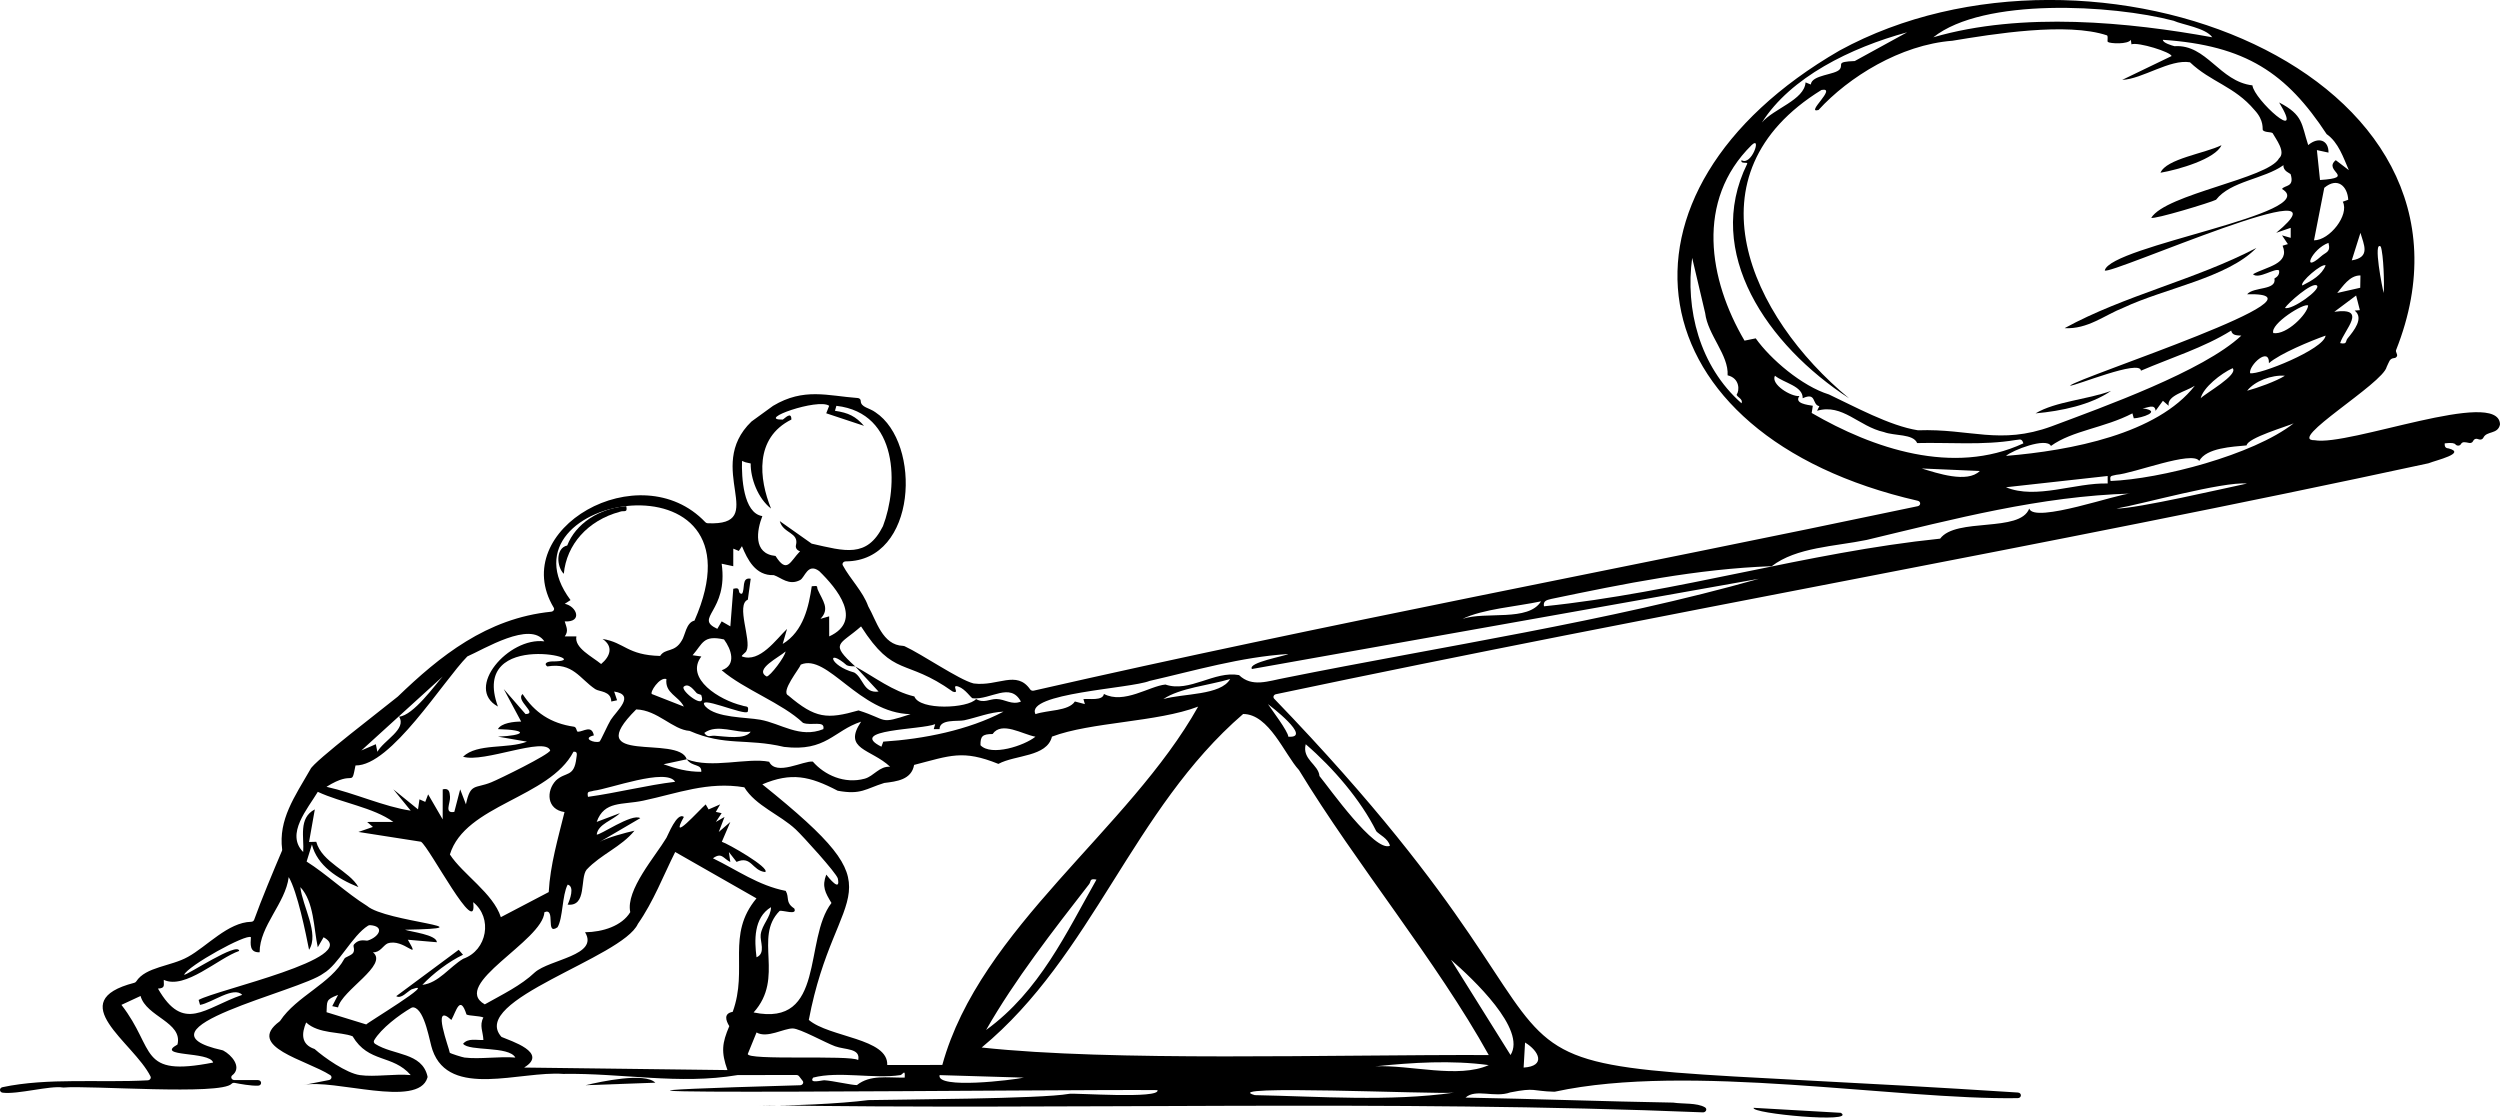
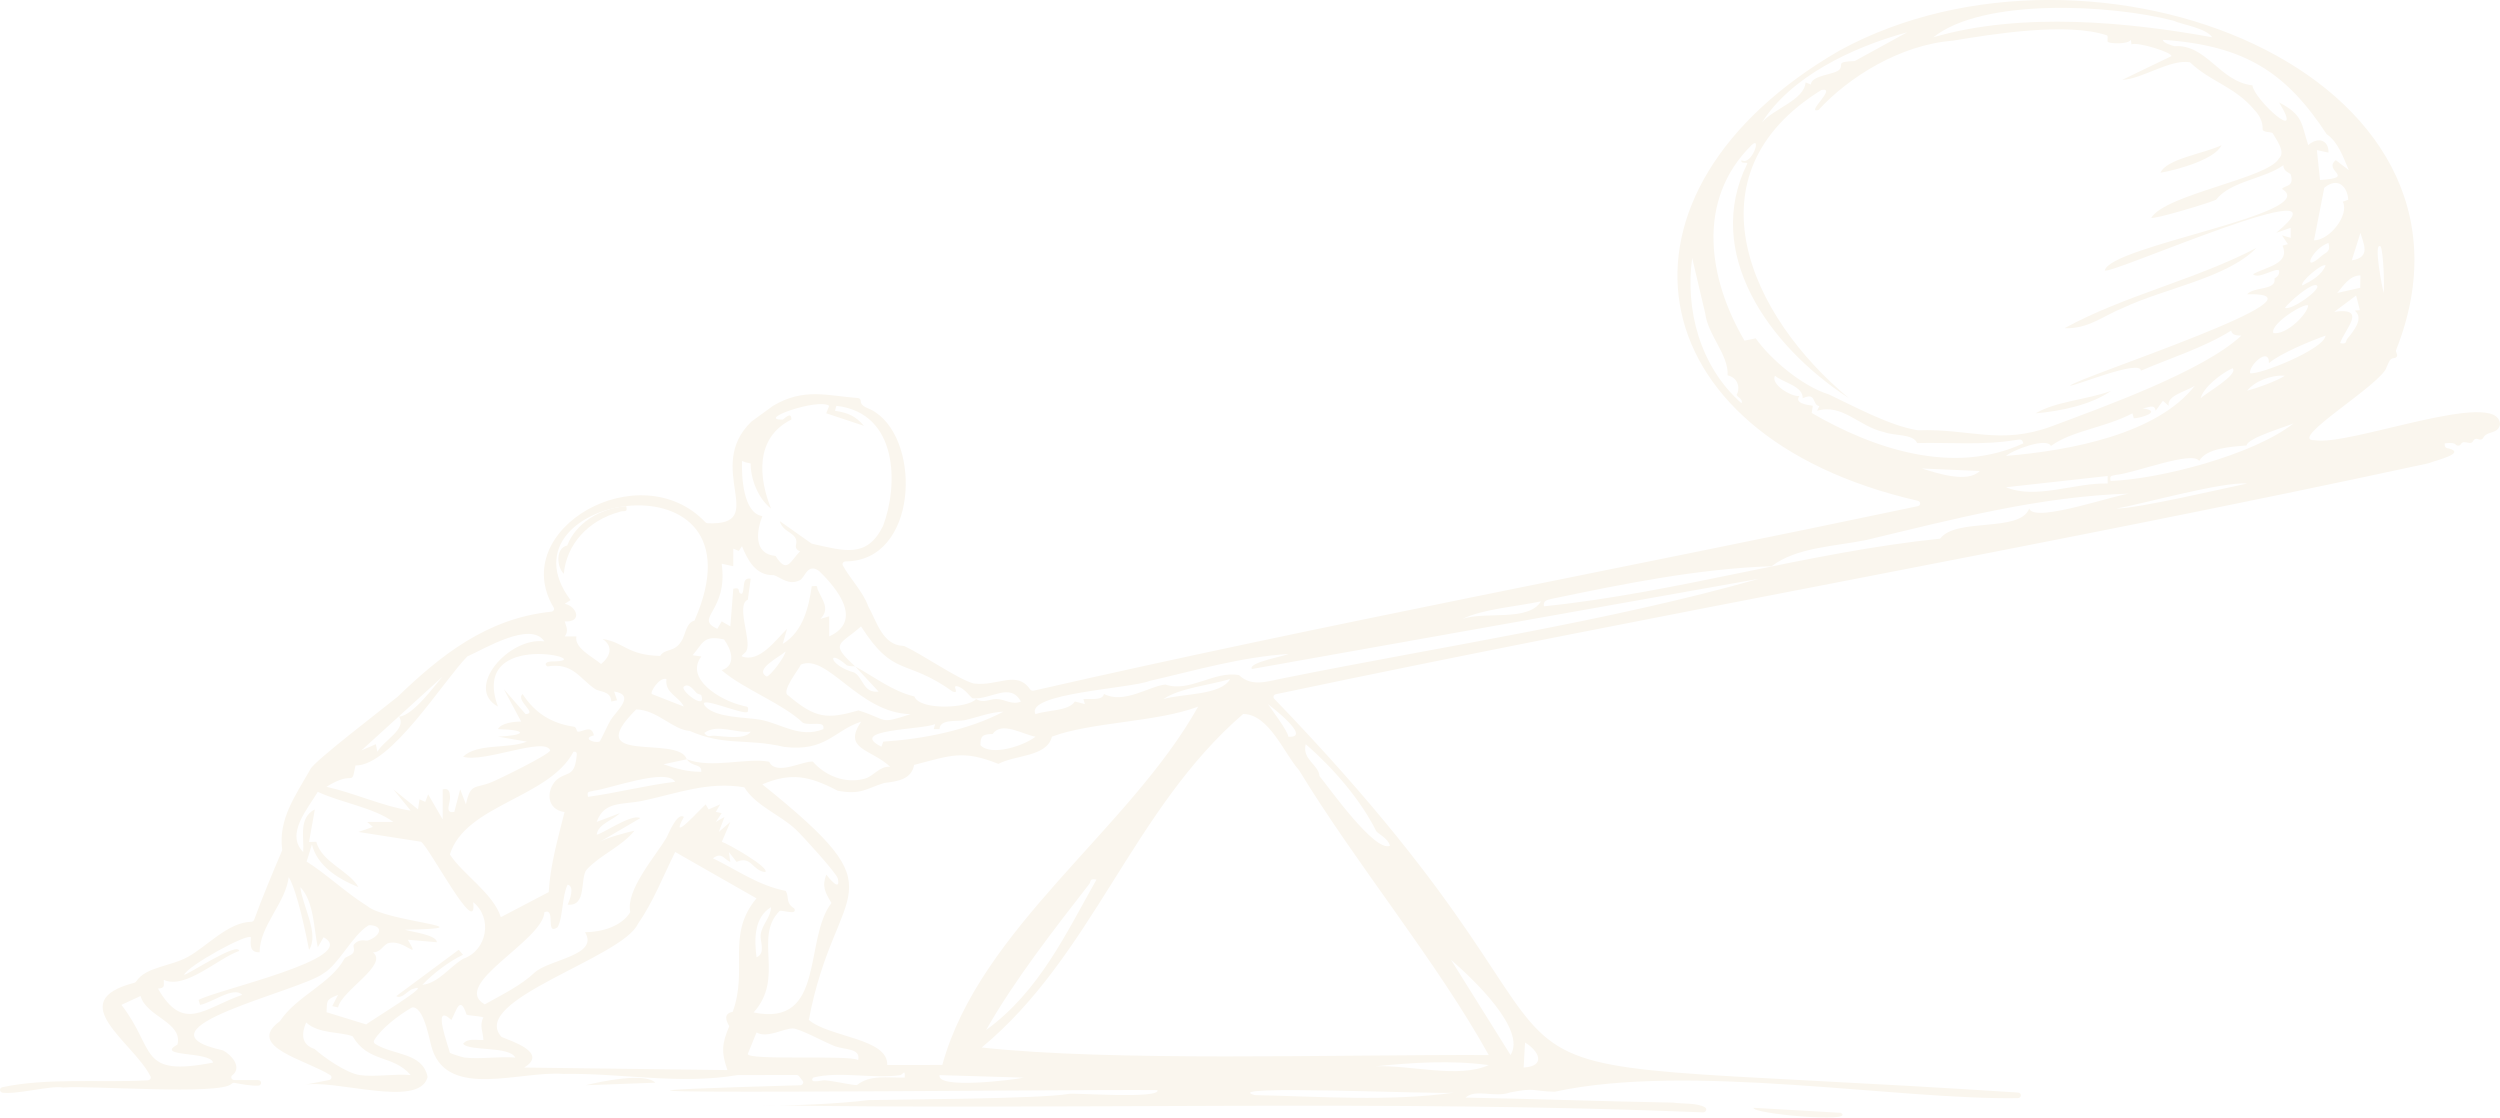
<svg xmlns="http://www.w3.org/2000/svg" id="Layer_1" viewBox="0 0 192.063 85.855">
-   <path d="M141.423,85.492c1.277.82-6.961.059-6.696-.384l6.696.384Z" fill="currentColor" />
-   <path d="M50.345,83.179l-5.357.193c1.179-.282,4.549-1.008,5.357-.193Z" fill="currentColor" />
-   <path d="M59.392,31.178c2.374-1.416,4.188-.768,6.503-.6.13.009.23.102.23.215,0,.51.674.538,1.129.879,3.569,2.363,3.214,11.427-2.275,11.456-.183,0-.306.163-.229.306.567,1.053,1.549,2.012,1.947,3.135.003.008.007.017.011.024.622,1.074,1.07,2.97,2.674,3.026.037.001.073.008.106.023,1.367.633,4.176,2.572,5.289,2.859.015.004.029.007.045.008,1.833.238,3.279-1.049,4.322.456.056.081.171.118.277.093,22.434-5.125,45.357-9.41,67.907-14.169.251-.053.253-.361.003-.418-21.942-5.022-24.807-23.72-5.998-34.594,19.407-10.589,51.23,1.622,42.748,23.014-.017.042-.018.087-.003.13l.073.211c.043.125-.052.26-.202.274-.394.037-.394.298-.592.679-.274,1.277-7.737,5.669-5.535,5.635,2.625.486,14.094-4.017,14.24-1.244.001.021-.001.044-.006.065-.182.744-1.015.444-1.276.993-.052.109-.192.167-.32.126-.167-.054-.345-.118-.478.148-.047.094-.167.144-.283.122-.344-.066-.514-.124-.647.099-.083.141-.303.138-.412.011-.077-.089-.271-.147-.822-.08-.033.327.128.375.306.392,1.373.37-.959.902-1.527,1.13-.014.006-.027.01-.042.013-29.23,6.327-59.062,11.517-88.531,17.738-.18.038-.25.226-.132.349,31.59,32.747,5.458,26.902,57.131,30.252.318.021.306.426-.013.431-9.327.145-25.256-2.727-35.541-.499-.022.005-.046.007-.068.006-1.731-.046-1.393-.338-3.372.052-1.219.438-2.65-.309-3.441.399,5.295.095,10.677.296,15.945.385.011,0,.021.001.032.003.685.106,1.814.002,2.417.359.203.12.084.397-.161.387-24.043-.986-48.875-.169-72.48-.553,2.101.088,6.267-.114,8.356-.386.01-.001.019-.002.029-.002,2.365-.053,13.285-.096,15.378-.477.007-.001.011-.003.017-.004.341-.088,7.06.417,6.802-.287-6.352-.079-59.009.521-27.459-.374.196-.006.309-.194.201-.335l-.275-.356c-.046-.06-.125-.096-.208-.096l-4.493.005c-.015,0-.03.001-.044.004-4.438.751-8.897-.166-13.362-.093-.006,0-.012,0-.017,0-3.291-.243-8.737,1.914-10.039-1.834-.22-.575-.565-3.075-1.432-3.273-.068-.016-.14-.003-.199.031-.93.542-2.314,1.579-2.851,2.493-.057.098-.024.215.079.279,1.414.895,3.588.638,4.017,2.485.008.033.007.069-.002.102-.704,2.395-7.239.051-9.543.575l1.975-.386c.206-.04.268-.272.098-.38-1.819-1.166-6.528-2.176-3.893-4.122.02-.015.038-.033.05-.052,1.248-1.884,3.905-2.863,4.928-4.762.021-.039.055-.072.098-.094.498-.255.739-.303.611-.842-.015-.061-.002-.127.042-.176.251-.276.517-.343.932-.286.044.006.09.004.132-.009.865-.283,1.308-1.091.173-1.176-.058-.004-.119.009-.166.039-1.222.766-2.275,3.004-3.43,3.668-1.768,1.364-15.067,4.278-7.763,5.901.025.006.05.014.072.026.646.347,1.368,1.207.8,1.802-.03.031-.061.059-.094.082-.182.13-.081.383.156.383h1.791c.323,0,.339.42.016.431-.557.018-1.361-.13-1.791-.214-.088-.017-.182.005-.238.066-.834.905-10.986.112-12.901.29-.022.002-.041.001-.063-.003-.988-.16-3.468.544-4.624.399-.268-.034-.28-.367-.017-.423,3.469-.741,7.513-.326,11.158-.527.171-.009.282-.164.215-.3-1.309-2.632-6.782-5.762-1.245-7.192.063-.016.116-.055.148-.105.728-1.13,2.668-1.151,3.975-1.889,1.445-.792,3.086-2.659,4.857-2.693.106-.002.196-.066.227-.154.513-1.439,1.531-3.881,2.139-5.304.013-.03.017-.062.013-.094-.294-2.303.947-4.037,2.17-6.168.226-.576,5.643-4.7,6.702-5.571.005-.004.008-.007.013-.011,3.226-3.104,6.824-6.015,11.782-6.52.173-.018.278-.176.198-.309-3.618-6.018,6.615-11.86,11.647-6.567.044.047.111.077.181.08,4.817.209-.343-4.258,3.366-7.818M166.989,1.594c-4.71-1.235-14.6-1.8-18.461,1.27,6.843-1.994,15.099-1.15,21.43,0-.504-.721-2.313-.967-2.969-1.27h0ZM161.882,2.721c-3.092-1.036-8.773-.106-11.893.41-3.986.307-7.966,2.785-10.281,5.318-1.065.305,1.485-1.778.228-1.538-10.483,6.468-5.5,17.397,2.117,23.687-6.274-4.082-11.19-11.197-7.822-18.019.041-.172-.544.054-.435-.275.759.483,1.575-1.921.776-1.161-4.335,4.272-3.298,10.353-.549,15.027l.861-.176c1.122,1.589,3.552,3.671,5.629,4.312,1.892.887,4.67,2.418,6.838,2.752,3.995-.145,6.281,1.154,10.261-.304,3.967-1.488,11.659-4.237,14.578-6.969-.36-.023-.699-.01-.778-.388-2.1,1.311-4.612,2.084-6.934,3.082-.053-.904-5.083,1.199-5.459,1.154.634-.648,20.896-7.204,13.618-7.027.51-.6,2.279-.275,2.097-1.21.021-.034.433-.18.358-.618-.298-.233-1.576.712-2.008.288,1.038-.579,2.861-.777,2.277-2.19l.406-.122-.451-.673.668.191v-.77s-1.114.384-1.114.384c6.316-5.226-12.895,3.325-13.17,2.89.412-1.899,16.761-4.39,13.616-6.258.209-.318.966-.109.667-1.124-.024-.082-.6-.234-.555-.706-1.497,1.073-4.055,1.217-5.18,2.657-.37.201-4.783,1.537-4.977,1.386,1.141-1.827,8.983-3.014,9.816-4.565.551-.488-.248-1.487-.494-1.94-.154-.106-.583-.039-.747-.223-.062-.07.134-.721-.648-1.556-1.532-1.819-3.354-2.141-4.951-3.661-1.544-.261-3.666,1.289-5.21,1.351l3.791-1.828c-.001-.294-2.567-1.1-3.078-.903l-.048-.347c-.22.368-1.605.291-1.764.165-.074-.058.038-.371-.058-.504h0ZM146.519,2.481c-4.33,1.177-8.964,3.456-11.16,6.932.9-1.071,3.265-1.732,3.353-3.083l.404.163c.071-.755,1.887-.733,2.226-1.174.297-.386-.353-.569,1.151-.63l4.025-2.208h0ZM178.747,10.308c-3.076-4.683-6.205-6.818-12.583-7.249-.014.234.704.445.896.49,2.468-.164,3.445,2.712,5.984,3.01.11,1.08,4.09,4.674,2.051,1.313,1.873.969,1.699,1.648,2.233,3.274.802-.677,1.579-.362,1.559.578l-.891-.193.239,2.298c2.852-.187.179-.688,1.212-1.524l1.003.767c-.413-.944-.796-2.135-1.701-2.764h0ZM180.404,15.346c-.054-1.013-.808-1.786-1.841-.917l-.79,4.035c1.201.003,2.733-1.956,2.213-2.967l.418-.151h0ZM180.674,20.004c1.467-.238.928-1.202.667-2.116l-.667,2.116ZM178.31,19.7c.361-.337.768-.3.576-1.043-1.286.469-2.097,2.396-.576,1.043ZM183.129,22.509c.057-.677-.013-2.964-.225-3.561-.611-.517.128,3.258.225,3.561ZM132.724,28.833c.095-1.559-1.526-3.1-1.724-4.78,0,0-.999-4.24-.999-4.24-.536,3.923.557,8.314,3.791,11.169.145-.345-.386-.486-.371-.674.207-.262.278-1.238-.698-1.475h0ZM178.665,20.392c-.251-.215-2.028,1.307-1.784,1.539.739-.374,1.492-.804,1.784-1.539ZM181.342,21.161c-.836-.019-1.371.868-1.784,1.347l1.767-.4s.017-.947.017-.947ZM177.994,21.932c-.369-.288-2.238,1.362-2.455,1.731.554.179,2.818-1.447,2.455-1.731ZM181.297,23.827l-.288-1.125-1.674,1.252c2.605-.361.78,1.356.446,2.406.575.112.385-.136.573-.363.494-.596,1.27-1.56.544-2.136l.398-.034ZM177.324,23.472c-.277-.242-2.939,1.41-2.677,2.117,1.031.162,2.629-1.475,2.677-2.117ZM178.664,25.783c-1.114.393-3.507,1.377-4.353,2.117.032-1.315-1.559.166-1.449.771.687.157,5.675-1.829,5.802-2.887h0ZM169.067,30.597c.375-.39,2.939-1.809,2.452-2.311-.909.421-2.249,1.477-2.452,2.311ZM138.492,30.597c.029-.94-1.438-1.168-2.131-1.732-.351.657,1.243,1.63,1.878,1.56-.413.57.604.676,1.03.748l-.086.554c4.702,2.73,10.867,4.838,16.264,2.334-.13-.442-.324-.258-.61-.255-2.506.418-5.088.172-7.551.233-.302-.725-1.747-.537-2.551-.845-1.937-.428-3.176-2.212-5.138-1.636l.175-.353c-.587-.117-.194-1.106-1.281-.609h0ZM175.538,28.866c-1.028-.077-2.323.411-2.901,1.152.765-.2,2.264-.738,2.901-1.152ZM154.109,35.025c4.98-.41,11.617-1.686,14.508-5.391-.67.441-2.162.747-2.009,1.54l-.442-.383-.561.769c-.06-.573-.602-.217-1.003-.19,1.588.223-.123.759-.673.768l-.106-.382c-2.128,1.115-4.62,1.317-6.258,2.503-.358-.684-2.958.328-3.456.767h0ZM62.358,41.766c2.552.576,4.24,1.129,5.476-1.344,1.174-3.056,1.237-8.693-3.579-9.244l-.109.381c1.044.156,1.59.425,2.232,1.156l-2.903-.964.227-.575c-.84-.612-5.679,1.092-3.571,1.06.136-.06.673-.681.667-.004-2.861,1.423-2.48,4.579-1.563,6.839-1.016-.787-1.58-2.325-1.563-3.466l-.395-.087-.271-.106c-.041,1.202.087,4.012,1.561,4.237-.416,1.069-.746,2.889,1.013,3.062.889,1.409,1.122.418,1.887-.364l-.019-.005c-.225-.06-.349-.261-.298-.46.25-.991-.988-.883-1.243-1.848M176.209,32.525c-.485.23-3.546,1.112-3.613,1.693-1.076.105-3.09.181-3.642,1.194-.513-.822-5.043.964-6.366,1.064-.387.109-.53.023-.441.476,3.788-.145,10.937-1.985,14.063-4.427h0ZM152.1,36.184l-4.464-.193c1.178.358,3.496,1.153,4.464.193ZM161.921,36.568l-7.812.865c2.312.964,5.31-.361,7.814-.289l-.002-.576h0ZM172.636,37.147c-1.905-.159-8.115,1.593-10.044,1.923,1.551.017,8.427-1.586,10.044-1.923ZM163.707,37.917c-6.953.199-13.593,1.958-20.309,3.565-2.42.498-5.399.558-7.283,2.016-5.725.2-11.344,1.35-16.933,2.514-.381.089-.64.16-.567.568,10.271-1.053,20.206-4.146,30.436-5.198,1.221-1.646,6.139-.441,6.844-2.311.378,1.177,6.95-1.189,7.81-1.155h0ZM53.354,47.679c5.856-13.307-15.61-9.729-9.522-1.578l-.444.287c.926.186,1.393,1.433-.003,1.351.126.444.313.725.002,1.153h.894c-.174.886,1.214,1.551,1.901,2.121.702-.586.963-1.345.109-1.926,1.712.276,1.881,1.243,4.424,1.306.39-.62,1.11-.228,1.658-1.176.25-.34.335-1.407.983-1.538h0ZM63.702,48.893c2.646-1.208.594-3.698-.769-5.02-.886-.657-1.097.496-1.462.688-.862.454-1.455-.187-2.024-.377-1.41.058-2.027-1.207-2.446-2.224l-.241.365-.425-.175-.002,1.35-.891-.193c.521,3.702-2.172,4.151-.334,5.004l.336-.574.665.383.226-2.888c.687-.18.226.379.667.384.257-.328-.061-1.301.671-1.154l-.221,1.608c-.93.388.285,3.111-.092,3.891-.025.179-.459.397-.356.47,1.362.514,2.629-1.321,3.46-2.114l-.333,1.152c1.607-.965,2.011-2.917,2.232-4.43.561-.062.351.014.465.271.367.83.953,1.467.204,2.232l.668-.191.004,1.54h0ZM135.133,44.465l-38.955,6.932c-.334-.506,2.573-.995,2.792-1.154-3.649.232-7.152,1.268-10.657,2.07-1.447.589-9.573.931-8.762,2.55.95-.328,2.53-.219,3.028-.971l.767.2-.111-.383c.419-.055,1.488.154,1.573-.397,1.545.811,3.502-.608,4.727-.722,1.833.642,3.777-1.08,5.652-.726,1.01.964,2.224.457,3.564.21,12.112-2.435,24.828-4.333,36.382-7.609h0ZM118.392,46.198c-1.912.405-4.456.586-6.026,1.345,1.79-.595,5.045.238,6.026-1.345ZM65.709,51.204c-.113-.042-.385.023-.659-.097-1.553-1.357-1.385.027.578.56.701.41.698,1.614,1.867,1.462-.582-.648-1.204-1.276-1.786-1.924,1.496.814,2.875,1.911,4.537,2.3.403,1.09,4.128.924,4.742.197.573.348,1.045,0,1.549,0,.676.002,1.181.488,1.896.197-.819-1.517-2.299-.133-3.699-.249-.137-.011-.555-.71-1.105-.902-.623-.218.182.61-.439.38-3.658-2.606-4.492-1.025-7.039-5.004-1.654,1.461-2.453,1.25-.443,3.08h0ZM41.823,49.277c-1.063-1.617-4.671.615-5.92,1.153-1.854,1.88-5.869,8.426-8.591,8.376-.356,1.78-.026.26-2.23,1.64,2.132.473,4.443,1.537,6.472,1.832l-1.337-1.638,1.897,1.54.112-.771.444.197.222-.58,1.117,1.924.003-2.309c.52-.128.534.256.561.573.04.477-.471,1.308.33,1.16l.45-1.733.442,1.153c.352-1.66.689-1.182,1.946-1.693.621-.252,4.449-2.123,4.529-2.449-.403-1.089-5.118.986-6.696.482,1.107-1.054,3.411-.575,4.91-1.156l-2.23-.385c2.092-.087,2.423-.515,0-.578.242-.47,1.238-.585,1.785-.578l-1.339-2.501,1.676,1.924c.981-.031-.805-1.048-.227-1.539.91,1.4,2.15,2.256,3.969,2.512.208.067.15.385.288.382.423-.008,1.047-.551,1.218.282-.939.221.027.616.434.477.087-.052.656-1.346.861-1.666.457-.714,1.933-1.925.263-2.18l.226.67-.446.098c-.016-.824-.912-.739-1.231-.953-1.2-.804-1.71-2.07-3.683-1.743-.294-.208-.037-.369.331-.385,4.053.01-6.366-2.657-4.126,3.465-2.596-1.405.828-5.36,3.572-5.007h0ZM55.621,49.125c-1.616-.36-1.627.319-2.412,1.213l.671.097c-1.287,1.693,1.413,3.358,3.122,3.764.345.131.551-.028.446.471-.169.382-4.136-1.424-3.24-.381.84.871,3.071.802,4.195,1.003,1.588.284,3.04,1.453,4.85.724.156-.697-.923-.231-1.56-.481-1.585-1.511-4.529-2.562-6.249-4.043,1.156-.392.743-1.608.177-2.368h0ZM60.35,50.049c-.454.425-2.454,1.383-1.449,1.923.268-.013,1.418-1.532,1.449-1.923ZM69.949,54.865c-3.962-.077-6.372-4.694-8.428-3.806-.098.311-1.573,2.089-.962,2.369,2.088,1.778,2.979,1.841,5.398,1.15,2.325.731,1.513,1.101,3.992.288h0ZM30.658,55.057c1.083-.076,2.769-2.438,3.35-3.083l-6.248,5.682,1.113-.482.12.583c.482-.881,2.281-1.734,1.665-2.7h0ZM51.198,52.167c-.537-.178-1.302,1.041-1.116,1.154l2.456.963c-.415-.829-1.463-1.013-1.341-2.117h0ZM94.505,52.168c-1.624.483-3.869.685-5.132,1.539,1.523-.441,4.419-.277,5.132-1.539ZM53.525,53.251c-.184-.182-.603-.817-.986-.505-.34.277,1.765,1.911,1.343.672-.025-.074-.277-.087-.357-.167h0ZM98.973,56.596c1.921.142-1.46-2.426-1.563-2.504.23.354,1.566,2.114,1.563,2.504ZM72.394,81.814c2.88-10.492,14.386-18.109,19.654-27.529-3.147,1.202-8.241,1.177-11.231,2.307-.39,1.571-2.808,1.389-4.116,2.094-2.748-1.106-3.689-.639-6.474.078-.203,1.146-1.342,1.27-2.295,1.387-1.433.443-1.771.93-3.576.597-2.172-1.134-3.569-1.428-5.79-.49,10.91,8.769,5.619,7.272,3.571,18.098,1.58,1.348,6.112,1.407,6.025,3.465l4.232-.006h0ZM52.761,58.33c1.911.75,4.65-.15,6.329.192.532,1.119,2.668-.108,3.356-.011.892,1.029,2.428,1.737,3.988,1.311.704-.197,1.128-.979,1.953-.915-1.47-1.386-3.675-1.315-2.233-3.464-2.099.684-2.686,2.326-5.92,1.938-2.893-.681-4.518-.033-7.254-1.23-1.309-.089-2.457-1.602-4.103-1.65-4.378,4.35,3.267,1.911,3.884,3.831l-1.785.383c.997.347,1.815.581,2.9.579.044-.644-.682-.342-1.115-.963h0ZM77.093,54.672c-1.059.04-2.02.447-3.016.664-.494.107-1.893-.119-1.897.681h-.446s.112-.385.112-.385c-1.036.438-6.809.394-4.131,1.734l.142-.389c3.122-.201,6.53-.887,9.236-2.304h0ZM99.792,59.158c-1.106-1.204-2.292-4.303-4.288-4.305-8.506,7.337-11.559,18.571-20.086,25.622,10.049,1.088,26.78.54,38.955.579-3.996-7.206-10.185-14.662-14.581-21.897h0ZM57.673,56.213c-1.144.134-2.573-.643-3.568.095.272.39.477.193.785.213.801.052,2.36.327,2.783-.308ZM79.548,56.598c-.993-.182-2.598-1.214-3.291-.207-.794.004-.94.18-.931.862.834.869,3.364.036,4.222-.655h0ZM105.734,63.86c-1.187-2.389-3.306-4.867-5.422-6.685-.302,1.17.989,1.56,1.056,2.444.76.924,4.252,5.877,5.415,5.357-.142-.566-.832-.861-1.048-1.115h0ZM43.37,62.387c-1.377-.194-1.423-1.625-.661-2.426.747-.701,1.401-.21,1.572-1.728.023-.205.127-.533-.224-.48-1.86,3.563-8.321,4.061-9.494,7.891.969,1.507,3.33,2.983,3.914,4.818l3.678-1.927c.116-2.097.719-4.137,1.214-6.148h0ZM51.868,60.062c-.667-1.099-5.079.558-6.25.684-.371.12-.541-.008-.446.472,2.248-.311,4.553-.904,6.696-1.156ZM57.185,60.485c-2.8-.467-5.135.464-7.768,1.026-1.612.344-2.993-.009-3.576,1.632l1.785-.673c-.537.546-1.674.83-1.783,1.638.15.138,2.717-1.661,3.346-1.253l-3.124,1.829c.555-.332,2.021-.721,2.678-.866-1.013,1.247-2.581,1.82-3.676,2.992-.531.666.049,2.846-1.458,2.689.175-.375.556-1.4.002-1.538-.434.828-.355,2.575-.78,3.276-.975.682-.094-1.538-1.005-1.158-.127,2.22-7.269,5.561-4.583,7.082,1.326-.747,2.79-1.451,3.846-2.458,1.142-1.006,4.947-1.299,3.858-3.083,1.351-.013,2.833-.482,3.473-1.545-.369-1.69,1.946-4.309,2.779-5.71.112-.172.81-2.009,1.339-1.603-1.184,2.135,1.198-.554,1.677-.963l.222.385.89-.388-.333.578.446.097-.444.675.666-.385-.443,1.156.889-.77-.654,1.524c.444.128,3.723,1.998,3.334,2.326-1.016-.114-1.047-1.288-2.202-.782l-.589-.757.111.769c-.555-.282-.66-.775-1.337-.289,1.853.9,3.493,2.094,5.593,2.505.304.525-.055.885.655,1.35.272.561-.908.105-1.126.19-2.023,2.037.426,5.111-1.997,7.799,5.565,1.148,3.819-5.614,5.982-8.411-.483-.796-.748-1.273-.4-2.179.192.244,1.123,1.407.887.294-.123-.434-2.707-3.275-3.23-3.764-1.228-1.148-3.085-1.82-3.951-3.234h0ZM30.215,63.143c-1.536-1.115-3.967-1.456-5.8-2.31-.771,1.296-2.501,3.24-1.122,4.622.085-1.094-.388-2.614.893-3.273l-.443,2.504.553-.016c.443,1.605,2.54,2.226,3.239,3.482-1.623-.65-3.171-1.667-3.572-3.273l-.407,1.311c1.505.947,3.075,2.434,4.647,3.409,1.438,1.242,9.732,1.7,2.906,1.828.427.156,2.444.38,2.454.961l-2.23-.192c1.048,1.788-.334-.16-1.563.285-.326.148-.574.711-1.117.68,1.212.968-2.391,2.914-2.683,4.234,0,0-.446-.098-.446-.098l.447-.864c-.989.37-.827.501-.884,1.331l3.055.941c-.121-.018,5.654-3.482,3.477-2.697-.341.181-.794.758-1.18.522l4.801-3.562.331.381c-1.103.53-2.298,1.441-3.124,2.313,1.238-.133,2.105-1.394,3.142-2.005,1.851-.651,2.272-3.145.763-4.348.364,2.962-3.369-4.238-4.009-4.642l-4.808-.752,1.115-.385-.445-.382,2.008-.003h0ZM56.29,77.736c1.207-3.324-.52-5.897,1.826-8.719l-6.244-3.563c-.918,1.833-1.665,3.804-2.866,5.523-1.182,2.612-13.028,5.86-10.479,8.684.688.303,3.648,1.208,1.735,2.354l15.624.194c-.496-1.392-.416-2.069.142-3.375-.274-.447-.44-.976.263-1.099h0ZM23.743,72.965c-.246-1.25-.901-4.475-1.562-5.583-.251,2.017-2.237,3.747-2.235,5.776-.801.039-.697-.652-.67-1.154-.327-.303-4.872,2.212-5.133,2.887.256.018,4.141-2.569,4.233-1.835-1.599.548-4.152,2.992-5.795,2.221-.02.384.154.644-.445.672,1.97,3.44,3.573,1.478,6.47.482-.648-.694-2.334.621-3.238.77l-.108-.381c1.398-.788,12.519-3.221,9.599-4.816l-.446.771c-.318-1.466-.28-3.494-1.339-4.622.157,1.459,1.474,3.588.67,4.813h0ZM84.237,67.575c-.572-.11-.385.132-.574.363-2.768,3.567-5.699,7.323-7.906,11.191,4.109-2.977,6.175-7.49,8.48-11.554h0ZM58.121,73.544c.727-.309.253-1.227.319-1.74.1-.783.78-1.336.794-2.111-1.35.815-1.276,2.585-1.113,3.851ZM111.473,73.737l4.574,7.315c1.249-1.96-2.887-5.85-4.574-7.315h0ZM13.635,80.246c.423-1.717-2.407-2.135-2.836-3.73,0,0-1.47.683-1.47.683,2.676,3.441,1.247,5.563,7.045,4.432-.264-.891-4.515-.405-2.74-1.385h0ZM35.684,81.247c1.188.142,2.679-.103,3.907,0-.5-.908-3.546-.46-4.015-1.059.386-.455,1.013-.265,1.56-.29-.021-.639-.329-1.104.001-1.731-.316-.132-1.11-.119-1.298-.228-.501-1.563-.786-.25-1.162.419-1.58-1.46-.15,2.2-.124,2.517.053.065.987.355,1.132.372h0ZM27.648,82.595c1.141.164,2.71-.12,3.907,0-1.392-1.607-3.232-.905-4.468-2.983-.94-.364-2.601-.167-3.567-1.061-.337.8-.438,1.678.648,2.039.728.648,2.44,1.856,3.48,2.005h0ZM65.931,81.439c.196-.922-1.015-.778-1.782-1.061-.739-.272-2.683-1.355-3.238-1.367-.695-.015-1.979.782-2.79.308l-.669,1.642c-.157.536,7.891.064,8.479.479h0ZM117.053,82.017c1.743-.11,1.188-1.277.11-1.925l-.11,1.925ZM114.373,81.826c-2.879-.387-5.83-.199-8.707.095,2.695-.122,6.368.957,8.707-.095ZM69.169,82.595c-2.016.311-4.72-.325-6.699.192-.357.496.696.194.866.204.624.037,2.108.378,2.496.371,1.026-.814,2.318-.554,3.671-.575.056-.731-.169-.206-.334-.192ZM78.655,82.789l-6.472-.193c-.255,1.095,5.617.378,6.472.193ZM111.694,83.945c-1.617.132-18.306-.631-15.292.189,4.968.099,10.345.506,15.292-.189Z" fill="currentColor" />
-   <path d="M158.614,25.211c4.574-2.509,10.058-3.719,14.731-6.162-2.22,2.294-7.062,3.105-10.198,4.585-1.483.581-2.745,1.671-4.532,1.577Z" fill="currentColor" />
-   <path d="M170.666,11.154c-.46,1.056-3.305,1.883-4.686,2.117.443-1.071,3.42-1.489,4.686-2.117Z" fill="currentColor" />
-   <path d="M162.184,30.028c-1.552,1.08-3.825,1.551-5.804,1.73,1.543-.925,3.967-1.05,5.804-1.73Z" fill="currentColor" />
-   <path d="M48.112,38.886c.126.561-.193.304-.493.431-2.466.667-4.098,2.521-4.305,4.767-.542-.522-.656-1.972.264-2.176.638-1.664,2.443-2.862,4.534-3.022h0Z" fill="currentColor" />
+   <path d="M141.423,85.492c1.277.82-6.961.059-6.696-.384l6.696.384Z" fill="#FAF6EE" />
+   <path d="M50.345,83.179l-5.357.193c1.179-.282,4.549-1.008,5.357-.193Z" fill="#FAF6EE" />
+   <path d="M59.392,31.178c2.374-1.416,4.188-.768,6.503-.6.13.009.23.102.23.215,0,.51.674.538,1.129.879,3.569,2.363,3.214,11.427-2.275,11.456-.183,0-.306.163-.229.306.567,1.053,1.549,2.012,1.947,3.135.003.008.007.017.011.024.622,1.074,1.07,2.97,2.674,3.026.037.001.073.008.106.023,1.367.633,4.176,2.572,5.289,2.859.015.004.029.007.045.008,1.833.238,3.279-1.049,4.322.456.056.081.171.118.277.093,22.434-5.125,45.357-9.41,67.907-14.169.251-.053.253-.361.003-.418-21.942-5.022-24.807-23.72-5.998-34.594,19.407-10.589,51.23,1.622,42.748,23.014-.017.042-.018.087-.003.13l.073.211c.043.125-.052.26-.202.274-.394.037-.394.298-.592.679-.274,1.277-7.737,5.669-5.535,5.635,2.625.486,14.094-4.017,14.24-1.244.001.021-.001.044-.006.065-.182.744-1.015.444-1.276.993-.052.109-.192.167-.32.126-.167-.054-.345-.118-.478.148-.047.094-.167.144-.283.122-.344-.066-.514-.124-.647.099-.083.141-.303.138-.412.011-.077-.089-.271-.147-.822-.08-.033.327.128.375.306.392,1.373.37-.959.902-1.527,1.13-.014.006-.027.01-.042.013-29.23,6.327-59.062,11.517-88.531,17.738-.18.038-.25.226-.132.349,31.59,32.747,5.458,26.902,57.131,30.252.318.021.306.426-.013.431-9.327.145-25.256-2.727-35.541-.499-.022.005-.046.007-.068.006-1.731-.046-1.393-.338-3.372.052-1.219.438-2.65-.309-3.441.399,5.295.095,10.677.296,15.945.385.011,0,.021.001.032.003.685.106,1.814.002,2.417.359.203.12.084.397-.161.387-24.043-.986-48.875-.169-72.48-.553,2.101.088,6.267-.114,8.356-.386.01-.001.019-.002.029-.002,2.365-.053,13.285-.096,15.378-.477.007-.001.011-.003.017-.004.341-.088,7.06.417,6.802-.287-6.352-.079-59.009.521-27.459-.374.196-.006.309-.194.201-.335l-.275-.356c-.046-.06-.125-.096-.208-.096l-4.493.005c-.015,0-.03.001-.044.004-4.438.751-8.897-.166-13.362-.093-.006,0-.012,0-.017,0-3.291-.243-8.737,1.914-10.039-1.834-.22-.575-.565-3.075-1.432-3.273-.068-.016-.14-.003-.199.031-.93.542-2.314,1.579-2.851,2.493-.057.098-.024.215.079.279,1.414.895,3.588.638,4.017,2.485.008.033.007.069-.002.102-.704,2.395-7.239.051-9.543.575l1.975-.386c.206-.04.268-.272.098-.38-1.819-1.166-6.528-2.176-3.893-4.122.02-.015.038-.033.05-.052,1.248-1.884,3.905-2.863,4.928-4.762.021-.039.055-.072.098-.094.498-.255.739-.303.611-.842-.015-.061-.002-.127.042-.176.251-.276.517-.343.932-.286.044.006.09.004.132-.009.865-.283,1.308-1.091.173-1.176-.058-.004-.119.009-.166.039-1.222.766-2.275,3.004-3.43,3.668-1.768,1.364-15.067,4.278-7.763,5.901.025.006.05.014.072.026.646.347,1.368,1.207.8,1.802-.03.031-.061.059-.094.082-.182.13-.081.383.156.383h1.791c.323,0,.339.42.016.431-.557.018-1.361-.13-1.791-.214-.088-.017-.182.005-.238.066-.834.905-10.986.112-12.901.29-.022.002-.041.001-.063-.003-.988-.16-3.468.544-4.624.399-.268-.034-.28-.367-.017-.423,3.469-.741,7.513-.326,11.158-.527.171-.009.282-.164.215-.3-1.309-2.632-6.782-5.762-1.245-7.192.063-.016.116-.055.148-.105.728-1.13,2.668-1.151,3.975-1.889,1.445-.792,3.086-2.659,4.857-2.693.106-.002.196-.066.227-.154.513-1.439,1.531-3.881,2.139-5.304.013-.03.017-.062.013-.094-.294-2.303.947-4.037,2.17-6.168.226-.576,5.643-4.7,6.702-5.571.005-.004.008-.007.013-.011,3.226-3.104,6.824-6.015,11.782-6.52.173-.018.278-.176.198-.309-3.618-6.018,6.615-11.86,11.647-6.567.044.047.111.077.181.08,4.817.209-.343-4.258,3.366-7.818M166.989,1.594c-4.71-1.235-14.6-1.8-18.461,1.27,6.843-1.994,15.099-1.15,21.43,0-.504-.721-2.313-.967-2.969-1.27h0ZM161.882,2.721c-3.092-1.036-8.773-.106-11.893.41-3.986.307-7.966,2.785-10.281,5.318-1.065.305,1.485-1.778.228-1.538-10.483,6.468-5.5,17.397,2.117,23.687-6.274-4.082-11.19-11.197-7.822-18.019.041-.172-.544.054-.435-.275.759.483,1.575-1.921.776-1.161-4.335,4.272-3.298,10.353-.549,15.027l.861-.176c1.122,1.589,3.552,3.671,5.629,4.312,1.892.887,4.67,2.418,6.838,2.752,3.995-.145,6.281,1.154,10.261-.304,3.967-1.488,11.659-4.237,14.578-6.969-.36-.023-.699-.01-.778-.388-2.1,1.311-4.612,2.084-6.934,3.082-.053-.904-5.083,1.199-5.459,1.154.634-.648,20.896-7.204,13.618-7.027.51-.6,2.279-.275,2.097-1.21.021-.034.433-.18.358-.618-.298-.233-1.576.712-2.008.288,1.038-.579,2.861-.777,2.277-2.19l.406-.122-.451-.673.668.191v-.77s-1.114.384-1.114.384c6.316-5.226-12.895,3.325-13.17,2.89.412-1.899,16.761-4.39,13.616-6.258.209-.318.966-.109.667-1.124-.024-.082-.6-.234-.555-.706-1.497,1.073-4.055,1.217-5.18,2.657-.37.201-4.783,1.537-4.977,1.386,1.141-1.827,8.983-3.014,9.816-4.565.551-.488-.248-1.487-.494-1.94-.154-.106-.583-.039-.747-.223-.062-.07.134-.721-.648-1.556-1.532-1.819-3.354-2.141-4.951-3.661-1.544-.261-3.666,1.289-5.21,1.351l3.791-1.828c-.001-.294-2.567-1.1-3.078-.903l-.048-.347c-.22.368-1.605.291-1.764.165-.074-.058.038-.371-.058-.504h0ZM146.519,2.481c-4.33,1.177-8.964,3.456-11.16,6.932.9-1.071,3.265-1.732,3.353-3.083l.404.163c.071-.755,1.887-.733,2.226-1.174.297-.386-.353-.569,1.151-.63l4.025-2.208h0ZM178.747,10.308c-3.076-4.683-6.205-6.818-12.583-7.249-.014.234.704.445.896.49,2.468-.164,3.445,2.712,5.984,3.01.11,1.08,4.09,4.674,2.051,1.313,1.873.969,1.699,1.648,2.233,3.274.802-.677,1.579-.362,1.559.578l-.891-.193.239,2.298c2.852-.187.179-.688,1.212-1.524l1.003.767c-.413-.944-.796-2.135-1.701-2.764h0ZM180.404,15.346c-.054-1.013-.808-1.786-1.841-.917l-.79,4.035c1.201.003,2.733-1.956,2.213-2.967l.418-.151h0ZM180.674,20.004c1.467-.238.928-1.202.667-2.116l-.667,2.116ZM178.31,19.7c.361-.337.768-.3.576-1.043-1.286.469-2.097,2.396-.576,1.043ZM183.129,22.509c.057-.677-.013-2.964-.225-3.561-.611-.517.128,3.258.225,3.561ZM132.724,28.833c.095-1.559-1.526-3.1-1.724-4.78,0,0-.999-4.24-.999-4.24-.536,3.923.557,8.314,3.791,11.169.145-.345-.386-.486-.371-.674.207-.262.278-1.238-.698-1.475h0ZM178.665,20.392c-.251-.215-2.028,1.307-1.784,1.539.739-.374,1.492-.804,1.784-1.539ZM181.342,21.161c-.836-.019-1.371.868-1.784,1.347l1.767-.4s.017-.947.017-.947ZM177.994,21.932c-.369-.288-2.238,1.362-2.455,1.731.554.179,2.818-1.447,2.455-1.731ZM181.297,23.827l-.288-1.125-1.674,1.252c2.605-.361.78,1.356.446,2.406.575.112.385-.136.573-.363.494-.596,1.27-1.56.544-2.136l.398-.034ZM177.324,23.472c-.277-.242-2.939,1.41-2.677,2.117,1.031.162,2.629-1.475,2.677-2.117ZM178.664,25.783c-1.114.393-3.507,1.377-4.353,2.117.032-1.315-1.559.166-1.449.771.687.157,5.675-1.829,5.802-2.887h0ZM169.067,30.597c.375-.39,2.939-1.809,2.452-2.311-.909.421-2.249,1.477-2.452,2.311ZM138.492,30.597c.029-.94-1.438-1.168-2.131-1.732-.351.657,1.243,1.63,1.878,1.56-.413.57.604.676,1.03.748l-.086.554c4.702,2.73,10.867,4.838,16.264,2.334-.13-.442-.324-.258-.61-.255-2.506.418-5.088.172-7.551.233-.302-.725-1.747-.537-2.551-.845-1.937-.428-3.176-2.212-5.138-1.636l.175-.353c-.587-.117-.194-1.106-1.281-.609h0ZM175.538,28.866c-1.028-.077-2.323.411-2.901,1.152.765-.2,2.264-.738,2.901-1.152ZM154.109,35.025c4.98-.41,11.617-1.686,14.508-5.391-.67.441-2.162.747-2.009,1.54l-.442-.383-.561.769c-.06-.573-.602-.217-1.003-.19,1.588.223-.123.759-.673.768l-.106-.382c-2.128,1.115-4.62,1.317-6.258,2.503-.358-.684-2.958.328-3.456.767h0ZM62.358,41.766c2.552.576,4.24,1.129,5.476-1.344,1.174-3.056,1.237-8.693-3.579-9.244l-.109.381c1.044.156,1.59.425,2.232,1.156l-2.903-.964.227-.575c-.84-.612-5.679,1.092-3.571,1.06.136-.06.673-.681.667-.004-2.861,1.423-2.48,4.579-1.563,6.839-1.016-.787-1.58-2.325-1.563-3.466l-.395-.087-.271-.106c-.041,1.202.087,4.012,1.561,4.237-.416,1.069-.746,2.889,1.013,3.062.889,1.409,1.122.418,1.887-.364l-.019-.005c-.225-.06-.349-.261-.298-.46.25-.991-.988-.883-1.243-1.848M176.209,32.525c-.485.23-3.546,1.112-3.613,1.693-1.076.105-3.09.181-3.642,1.194-.513-.822-5.043.964-6.366,1.064-.387.109-.53.023-.441.476,3.788-.145,10.937-1.985,14.063-4.427h0ZM152.1,36.184l-4.464-.193c1.178.358,3.496,1.153,4.464.193ZM161.921,36.568l-7.812.865c2.312.964,5.31-.361,7.814-.289l-.002-.576h0ZM172.636,37.147c-1.905-.159-8.115,1.593-10.044,1.923,1.551.017,8.427-1.586,10.044-1.923ZM163.707,37.917c-6.953.199-13.593,1.958-20.309,3.565-2.42.498-5.399.558-7.283,2.016-5.725.2-11.344,1.35-16.933,2.514-.381.089-.64.16-.567.568,10.271-1.053,20.206-4.146,30.436-5.198,1.221-1.646,6.139-.441,6.844-2.311.378,1.177,6.95-1.189,7.81-1.155h0ZM53.354,47.679c5.856-13.307-15.61-9.729-9.522-1.578l-.444.287c.926.186,1.393,1.433-.003,1.351.126.444.313.725.002,1.153h.894c-.174.886,1.214,1.551,1.901,2.121.702-.586.963-1.345.109-1.926,1.712.276,1.881,1.243,4.424,1.306.39-.62,1.11-.228,1.658-1.176.25-.34.335-1.407.983-1.538h0ZM63.702,48.893c2.646-1.208.594-3.698-.769-5.02-.886-.657-1.097.496-1.462.688-.862.454-1.455-.187-2.024-.377-1.41.058-2.027-1.207-2.446-2.224l-.241.365-.425-.175-.002,1.35-.891-.193c.521,3.702-2.172,4.151-.334,5.004l.336-.574.665.383.226-2.888c.687-.18.226.379.667.384.257-.328-.061-1.301.671-1.154l-.221,1.608c-.93.388.285,3.111-.092,3.891-.025.179-.459.397-.356.47,1.362.514,2.629-1.321,3.46-2.114l-.333,1.152c1.607-.965,2.011-2.917,2.232-4.43.561-.062.351.014.465.271.367.83.953,1.467.204,2.232l.668-.191.004,1.54h0ZM135.133,44.465l-38.955,6.932c-.334-.506,2.573-.995,2.792-1.154-3.649.232-7.152,1.268-10.657,2.07-1.447.589-9.573.931-8.762,2.55.95-.328,2.53-.219,3.028-.971l.767.2-.111-.383c.419-.055,1.488.154,1.573-.397,1.545.811,3.502-.608,4.727-.722,1.833.642,3.777-1.08,5.652-.726,1.01.964,2.224.457,3.564.21,12.112-2.435,24.828-4.333,36.382-7.609h0ZM118.392,46.198c-1.912.405-4.456.586-6.026,1.345,1.79-.595,5.045.238,6.026-1.345ZM65.709,51.204c-.113-.042-.385.023-.659-.097-1.553-1.357-1.385.027.578.56.701.41.698,1.614,1.867,1.462-.582-.648-1.204-1.276-1.786-1.924,1.496.814,2.875,1.911,4.537,2.3.403,1.09,4.128.924,4.742.197.573.348,1.045,0,1.549,0,.676.002,1.181.488,1.896.197-.819-1.517-2.299-.133-3.699-.249-.137-.011-.555-.71-1.105-.902-.623-.218.182.61-.439.38-3.658-2.606-4.492-1.025-7.039-5.004-1.654,1.461-2.453,1.25-.443,3.08h0ZM41.823,49.277c-1.063-1.617-4.671.615-5.92,1.153-1.854,1.88-5.869,8.426-8.591,8.376-.356,1.78-.026.26-2.23,1.64,2.132.473,4.443,1.537,6.472,1.832l-1.337-1.638,1.897,1.54.112-.771.444.197.222-.58,1.117,1.924.003-2.309c.52-.128.534.256.561.573.04.477-.471,1.308.33,1.16l.45-1.733.442,1.153c.352-1.66.689-1.182,1.946-1.693.621-.252,4.449-2.123,4.529-2.449-.403-1.089-5.118.986-6.696.482,1.107-1.054,3.411-.575,4.91-1.156l-2.23-.385c2.092-.087,2.423-.515,0-.578.242-.47,1.238-.585,1.785-.578l-1.339-2.501,1.676,1.924c.981-.031-.805-1.048-.227-1.539.91,1.4,2.15,2.256,3.969,2.512.208.067.15.385.288.382.423-.008,1.047-.551,1.218.282-.939.221.027.616.434.477.087-.052.656-1.346.861-1.666.457-.714,1.933-1.925.263-2.18l.226.67-.446.098c-.016-.824-.912-.739-1.231-.953-1.2-.804-1.71-2.07-3.683-1.743-.294-.208-.037-.369.331-.385,4.053.01-6.366-2.657-4.126,3.465-2.596-1.405.828-5.36,3.572-5.007h0ZM55.621,49.125c-1.616-.36-1.627.319-2.412,1.213l.671.097c-1.287,1.693,1.413,3.358,3.122,3.764.345.131.551-.028.446.471-.169.382-4.136-1.424-3.24-.381.84.871,3.071.802,4.195,1.003,1.588.284,3.04,1.453,4.85.724.156-.697-.923-.231-1.56-.481-1.585-1.511-4.529-2.562-6.249-4.043,1.156-.392.743-1.608.177-2.368h0ZM60.35,50.049c-.454.425-2.454,1.383-1.449,1.923.268-.013,1.418-1.532,1.449-1.923ZM69.949,54.865c-3.962-.077-6.372-4.694-8.428-3.806-.098.311-1.573,2.089-.962,2.369,2.088,1.778,2.979,1.841,5.398,1.15,2.325.731,1.513,1.101,3.992.288h0ZM30.658,55.057c1.083-.076,2.769-2.438,3.35-3.083l-6.248,5.682,1.113-.482.12.583c.482-.881,2.281-1.734,1.665-2.7h0ZM51.198,52.167c-.537-.178-1.302,1.041-1.116,1.154l2.456.963c-.415-.829-1.463-1.013-1.341-2.117h0ZM94.505,52.168c-1.624.483-3.869.685-5.132,1.539,1.523-.441,4.419-.277,5.132-1.539ZM53.525,53.251c-.184-.182-.603-.817-.986-.505-.34.277,1.765,1.911,1.343.672-.025-.074-.277-.087-.357-.167h0ZM98.973,56.596c1.921.142-1.46-2.426-1.563-2.504.23.354,1.566,2.114,1.563,2.504ZM72.394,81.814c2.88-10.492,14.386-18.109,19.654-27.529-3.147,1.202-8.241,1.177-11.231,2.307-.39,1.571-2.808,1.389-4.116,2.094-2.748-1.106-3.689-.639-6.474.078-.203,1.146-1.342,1.27-2.295,1.387-1.433.443-1.771.93-3.576.597-2.172-1.134-3.569-1.428-5.79-.49,10.91,8.769,5.619,7.272,3.571,18.098,1.58,1.348,6.112,1.407,6.025,3.465l4.232-.006h0ZM52.761,58.33c1.911.75,4.65-.15,6.329.192.532,1.119,2.668-.108,3.356-.011.892,1.029,2.428,1.737,3.988,1.311.704-.197,1.128-.979,1.953-.915-1.47-1.386-3.675-1.315-2.233-3.464-2.099.684-2.686,2.326-5.92,1.938-2.893-.681-4.518-.033-7.254-1.23-1.309-.089-2.457-1.602-4.103-1.65-4.378,4.35,3.267,1.911,3.884,3.831l-1.785.383c.997.347,1.815.581,2.9.579.044-.644-.682-.342-1.115-.963h0ZM77.093,54.672c-1.059.04-2.02.447-3.016.664-.494.107-1.893-.119-1.897.681h-.446s.112-.385.112-.385c-1.036.438-6.809.394-4.131,1.734l.142-.389c3.122-.201,6.53-.887,9.236-2.304h0ZM99.792,59.158c-1.106-1.204-2.292-4.303-4.288-4.305-8.506,7.337-11.559,18.571-20.086,25.622,10.049,1.088,26.78.54,38.955.579-3.996-7.206-10.185-14.662-14.581-21.897h0ZM57.673,56.213c-1.144.134-2.573-.643-3.568.095.272.39.477.193.785.213.801.052,2.36.327,2.783-.308ZM79.548,56.598c-.993-.182-2.598-1.214-3.291-.207-.794.004-.94.18-.931.862.834.869,3.364.036,4.222-.655h0ZM105.734,63.86c-1.187-2.389-3.306-4.867-5.422-6.685-.302,1.17.989,1.56,1.056,2.444.76.924,4.252,5.877,5.415,5.357-.142-.566-.832-.861-1.048-1.115h0ZM43.37,62.387c-1.377-.194-1.423-1.625-.661-2.426.747-.701,1.401-.21,1.572-1.728.023-.205.127-.533-.224-.48-1.86,3.563-8.321,4.061-9.494,7.891.969,1.507,3.33,2.983,3.914,4.818l3.678-1.927c.116-2.097.719-4.137,1.214-6.148h0ZM51.868,60.062c-.667-1.099-5.079.558-6.25.684-.371.12-.541-.008-.446.472,2.248-.311,4.553-.904,6.696-1.156ZM57.185,60.485c-2.8-.467-5.135.464-7.768,1.026-1.612.344-2.993-.009-3.576,1.632l1.785-.673c-.537.546-1.674.83-1.783,1.638.15.138,2.717-1.661,3.346-1.253l-3.124,1.829c.555-.332,2.021-.721,2.678-.866-1.013,1.247-2.581,1.82-3.676,2.992-.531.666.049,2.846-1.458,2.689.175-.375.556-1.4.002-1.538-.434.828-.355,2.575-.78,3.276-.975.682-.094-1.538-1.005-1.158-.127,2.22-7.269,5.561-4.583,7.082,1.326-.747,2.79-1.451,3.846-2.458,1.142-1.006,4.947-1.299,3.858-3.083,1.351-.013,2.833-.482,3.473-1.545-.369-1.69,1.946-4.309,2.779-5.71.112-.172.81-2.009,1.339-1.603-1.184,2.135,1.198-.554,1.677-.963l.222.385.89-.388-.333.578.446.097-.444.675.666-.385-.443,1.156.889-.77-.654,1.524c.444.128,3.723,1.998,3.334,2.326-1.016-.114-1.047-1.288-2.202-.782l-.589-.757.111.769c-.555-.282-.66-.775-1.337-.289,1.853.9,3.493,2.094,5.593,2.505.304.525-.055.885.655,1.35.272.561-.908.105-1.126.19-2.023,2.037.426,5.111-1.997,7.799,5.565,1.148,3.819-5.614,5.982-8.411-.483-.796-.748-1.273-.4-2.179.192.244,1.123,1.407.887.294-.123-.434-2.707-3.275-3.23-3.764-1.228-1.148-3.085-1.82-3.951-3.234h0ZM30.215,63.143c-1.536-1.115-3.967-1.456-5.8-2.31-.771,1.296-2.501,3.24-1.122,4.622.085-1.094-.388-2.614.893-3.273l-.443,2.504.553-.016c.443,1.605,2.54,2.226,3.239,3.482-1.623-.65-3.171-1.667-3.572-3.273l-.407,1.311c1.505.947,3.075,2.434,4.647,3.409,1.438,1.242,9.732,1.7,2.906,1.828.427.156,2.444.38,2.454.961l-2.23-.192c1.048,1.788-.334-.16-1.563.285-.326.148-.574.711-1.117.68,1.212.968-2.391,2.914-2.683,4.234,0,0-.446-.098-.446-.098l.447-.864c-.989.37-.827.501-.884,1.331l3.055.941c-.121-.018,5.654-3.482,3.477-2.697-.341.181-.794.758-1.18.522l4.801-3.562.331.381c-1.103.53-2.298,1.441-3.124,2.313,1.238-.133,2.105-1.394,3.142-2.005,1.851-.651,2.272-3.145.763-4.348.364,2.962-3.369-4.238-4.009-4.642l-4.808-.752,1.115-.385-.445-.382,2.008-.003h0ZM56.29,77.736c1.207-3.324-.52-5.897,1.826-8.719l-6.244-3.563c-.918,1.833-1.665,3.804-2.866,5.523-1.182,2.612-13.028,5.86-10.479,8.684.688.303,3.648,1.208,1.735,2.354l15.624.194c-.496-1.392-.416-2.069.142-3.375-.274-.447-.44-.976.263-1.099h0ZM23.743,72.965c-.246-1.25-.901-4.475-1.562-5.583-.251,2.017-2.237,3.747-2.235,5.776-.801.039-.697-.652-.67-1.154-.327-.303-4.872,2.212-5.133,2.887.256.018,4.141-2.569,4.233-1.835-1.599.548-4.152,2.992-5.795,2.221-.02.384.154.644-.445.672,1.97,3.44,3.573,1.478,6.47.482-.648-.694-2.334.621-3.238.77l-.108-.381c1.398-.788,12.519-3.221,9.599-4.816l-.446.771c-.318-1.466-.28-3.494-1.339-4.622.157,1.459,1.474,3.588.67,4.813h0ZM84.237,67.575c-.572-.11-.385.132-.574.363-2.768,3.567-5.699,7.323-7.906,11.191,4.109-2.977,6.175-7.49,8.48-11.554h0ZM58.121,73.544c.727-.309.253-1.227.319-1.74.1-.783.78-1.336.794-2.111-1.35.815-1.276,2.585-1.113,3.851ZM111.473,73.737l4.574,7.315c1.249-1.96-2.887-5.85-4.574-7.315h0ZM13.635,80.246c.423-1.717-2.407-2.135-2.836-3.73,0,0-1.47.683-1.47.683,2.676,3.441,1.247,5.563,7.045,4.432-.264-.891-4.515-.405-2.74-1.385h0ZM35.684,81.247c1.188.142,2.679-.103,3.907,0-.5-.908-3.546-.46-4.015-1.059.386-.455,1.013-.265,1.56-.29-.021-.639-.329-1.104.001-1.731-.316-.132-1.11-.119-1.298-.228-.501-1.563-.786-.25-1.162.419-1.58-1.46-.15,2.2-.124,2.517.053.065.987.355,1.132.372h0ZM27.648,82.595c1.141.164,2.71-.12,3.907,0-1.392-1.607-3.232-.905-4.468-2.983-.94-.364-2.601-.167-3.567-1.061-.337.8-.438,1.678.648,2.039.728.648,2.44,1.856,3.48,2.005h0ZM65.931,81.439c.196-.922-1.015-.778-1.782-1.061-.739-.272-2.683-1.355-3.238-1.367-.695-.015-1.979.782-2.79.308l-.669,1.642c-.157.536,7.891.064,8.479.479h0ZM117.053,82.017c1.743-.11,1.188-1.277.11-1.925l-.11,1.925ZM114.373,81.826c-2.879-.387-5.83-.199-8.707.095,2.695-.122,6.368.957,8.707-.095ZM69.169,82.595c-2.016.311-4.72-.325-6.699.192-.357.496.696.194.866.204.624.037,2.108.378,2.496.371,1.026-.814,2.318-.554,3.671-.575.056-.731-.169-.206-.334-.192ZM78.655,82.789l-6.472-.193c-.255,1.095,5.617.378,6.472.193ZM111.694,83.945c-1.617.132-18.306-.631-15.292.189,4.968.099,10.345.506,15.292-.189Z" fill="#FAF6EE" />
+   <path d="M158.614,25.211c4.574-2.509,10.058-3.719,14.731-6.162-2.22,2.294-7.062,3.105-10.198,4.585-1.483.581-2.745,1.671-4.532,1.577Z" fill="#FAF6EE" />
+   <path d="M170.666,11.154c-.46,1.056-3.305,1.883-4.686,2.117.443-1.071,3.42-1.489,4.686-2.117Z" fill="#FAF6EE" />
+   <path d="M162.184,30.028c-1.552,1.08-3.825,1.551-5.804,1.73,1.543-.925,3.967-1.05,5.804-1.73Z" fill="#FAF6EE" />
+   <path d="M48.112,38.886c.126.561-.193.304-.493.431-2.466.667-4.098,2.521-4.305,4.767-.542-.522-.656-1.972.264-2.176.638-1.664,2.443-2.862,4.534-3.022h0Z" fill="#FAF6EE" />
</svg>
